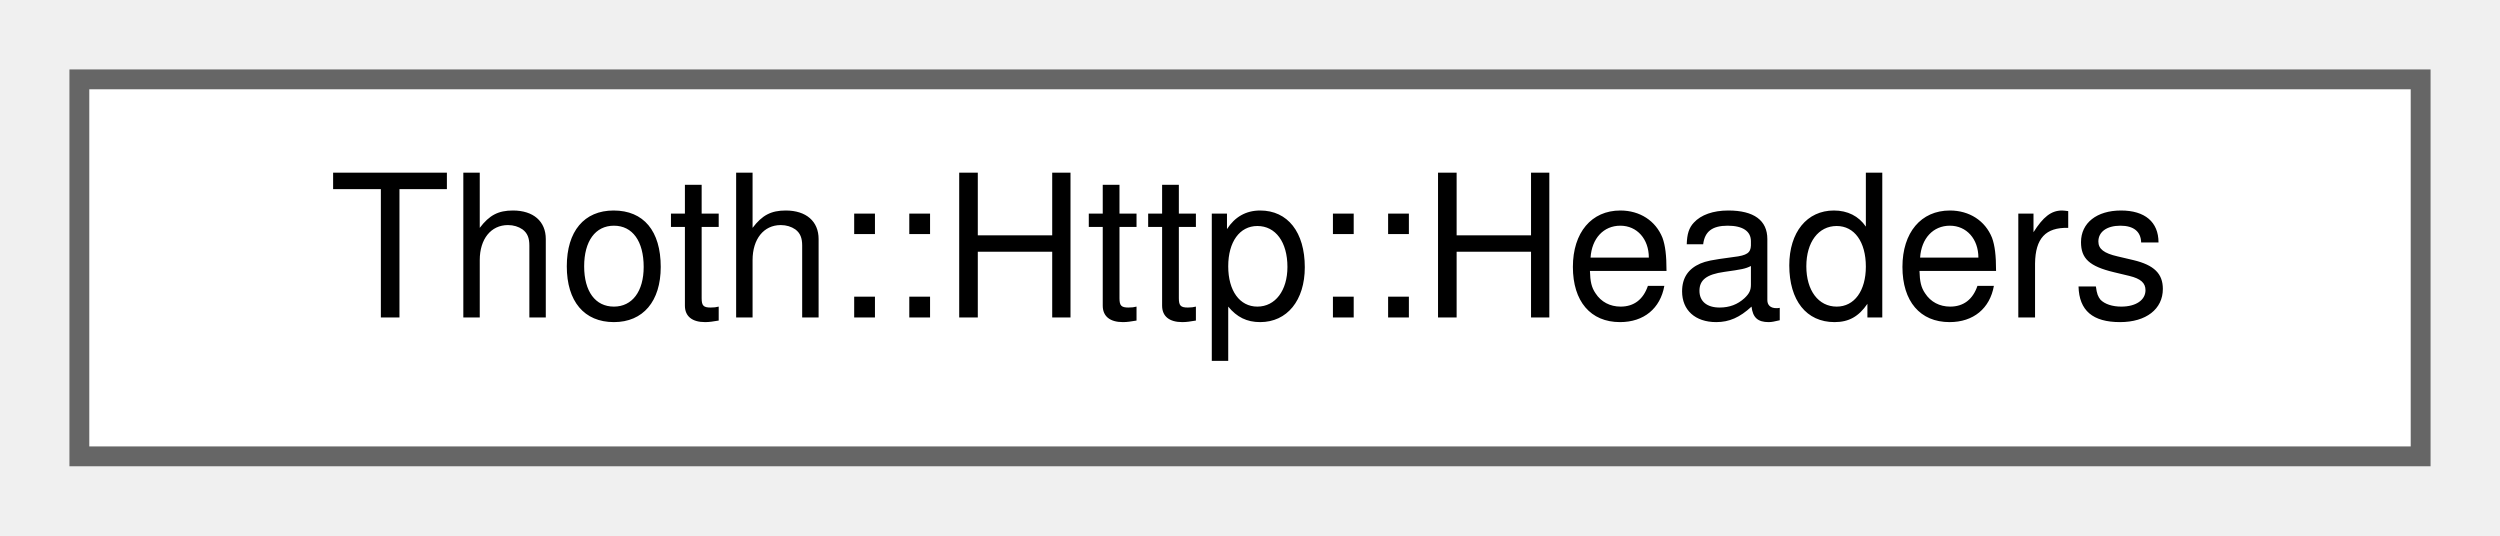
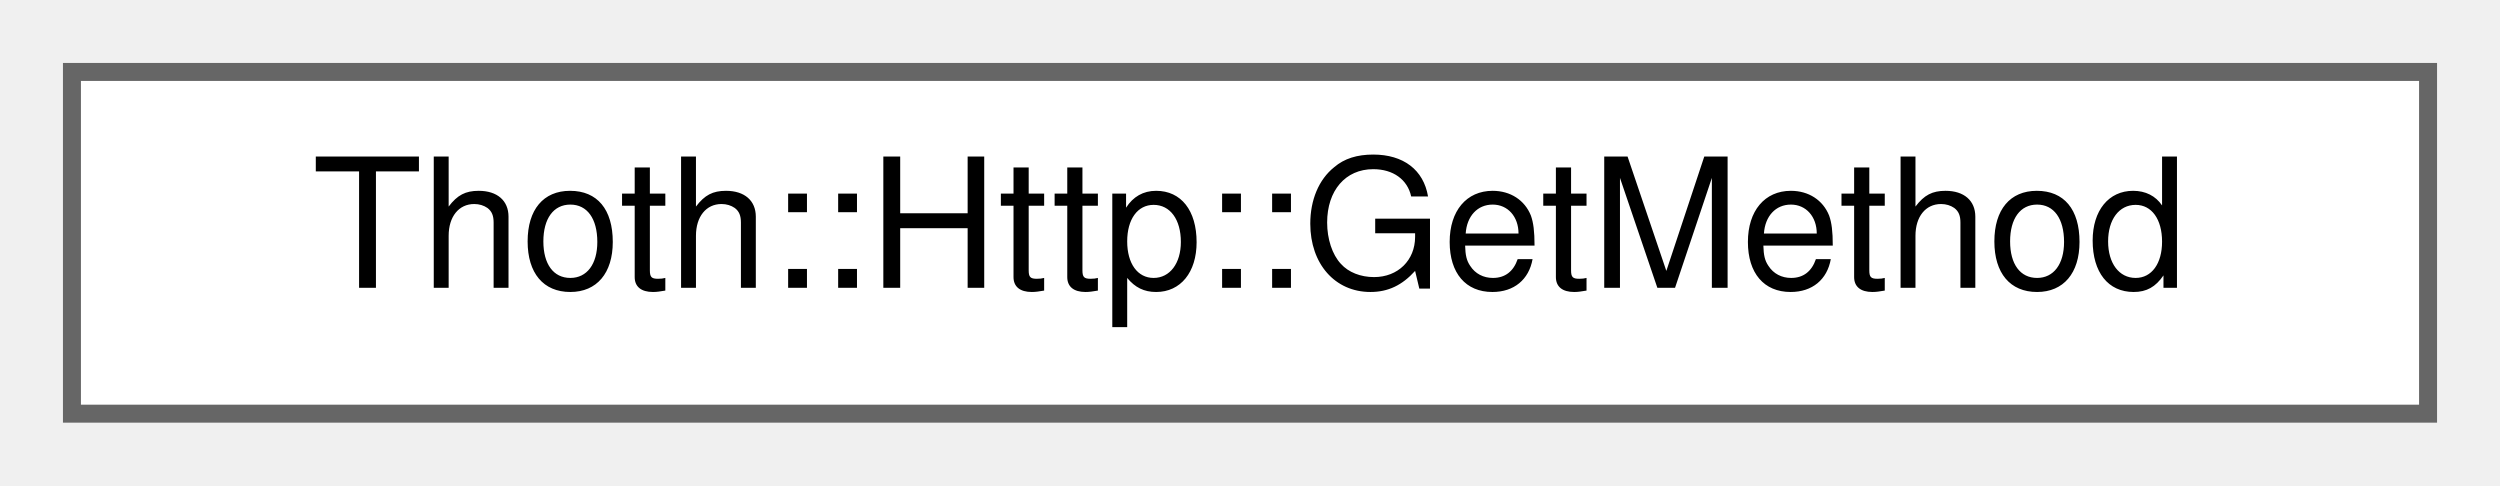
- <svg xmlns="http://www.w3.org/2000/svg" xmlns:xlink="http://www.w3.org/1999/xlink" width="126pt" height="27pt" viewBox="0.00 0.00 126.00 27.00">
+ <svg xmlns="http://www.w3.org/2000/svg" xmlns:xlink="http://www.w3.org/1999/xlink" width="139pt" height="27pt" viewBox="0.00 0.00 139.00 27.00">
  <g id="graph0" class="graph" transform="scale(1 1) rotate(0) translate(4 23)">
    <g id="Node000000" class="node">
      <g id="a_Node000000">
-         <a xlink:href="struct_thoth_1_1_http_1_1_headers.html" target="_top" xlink:title="Headers is a dumb class that stores the headers. Although it can parse the raw headers from TCP,...">
-           <polygon fill="white" stroke="#666666" points="118,-19 0,-19 0,0 118,0 118,-19" />
-           <text text-anchor="middle" x="59" y="-7" font-family="Helvetica,sans-Serif" font-size="10.00">Thoth::Http::Headers</text>
+         <a xlink:href="struct_thoth_1_1_http_1_1_get_method.html" target="_top" xlink:title=" ">
+           <polygon fill="white" stroke="#666666" points="131,-19 0,-19 0,0 131,0 131,-19" />
+           <text text-anchor="middle" x="65.5" y="-7" font-family="Helvetica,sans-Serif" font-size="10.00">Thoth::Http::GetMethod</text>
        </a>
      </g>
    </g>
  </g>
</svg>
